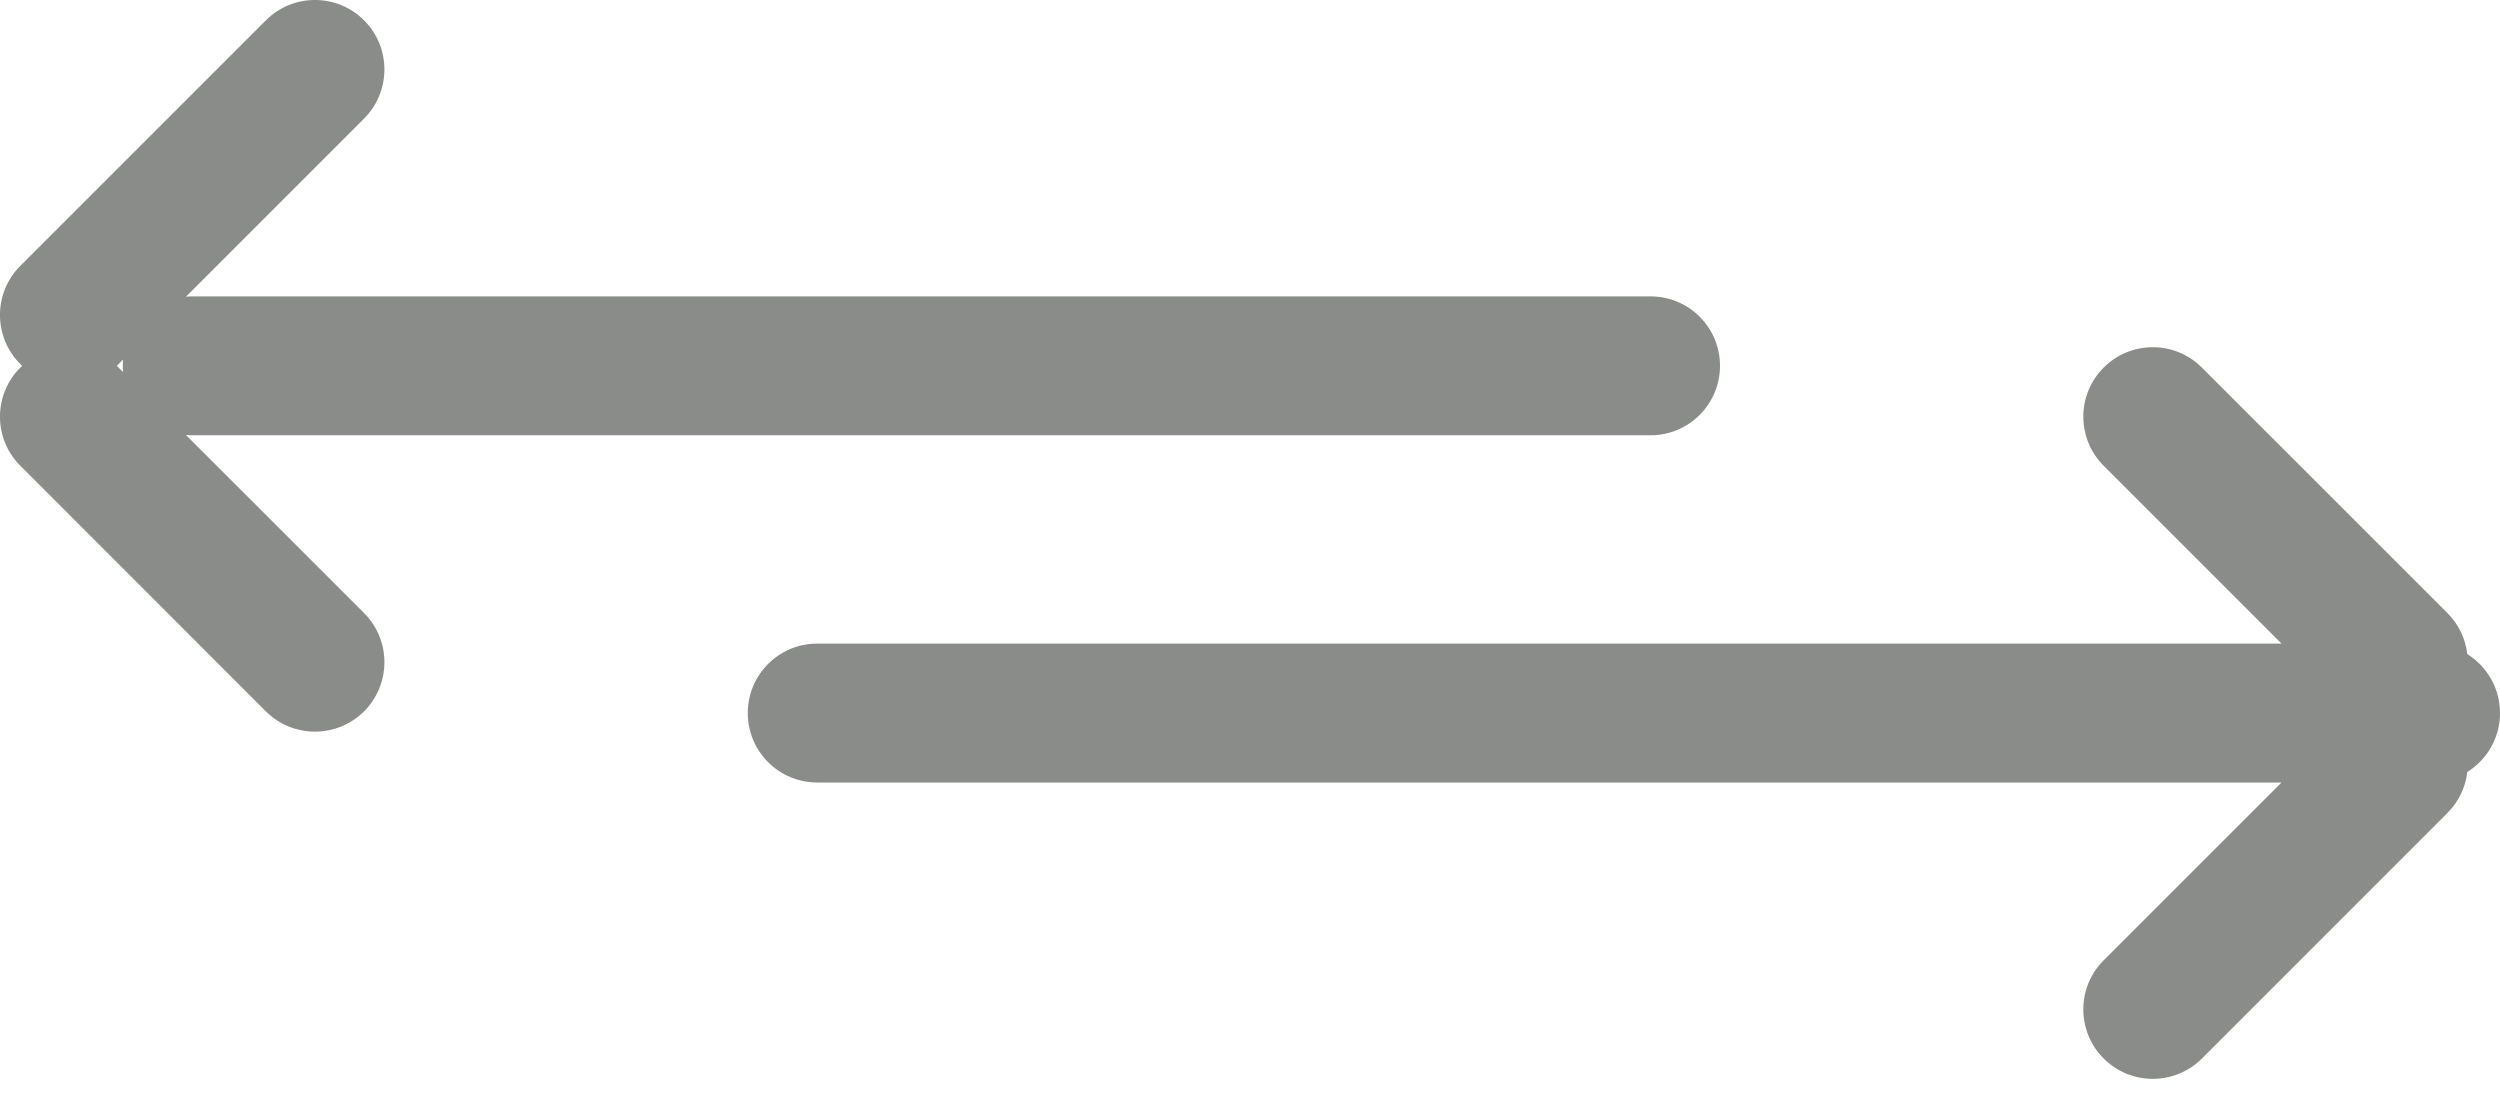
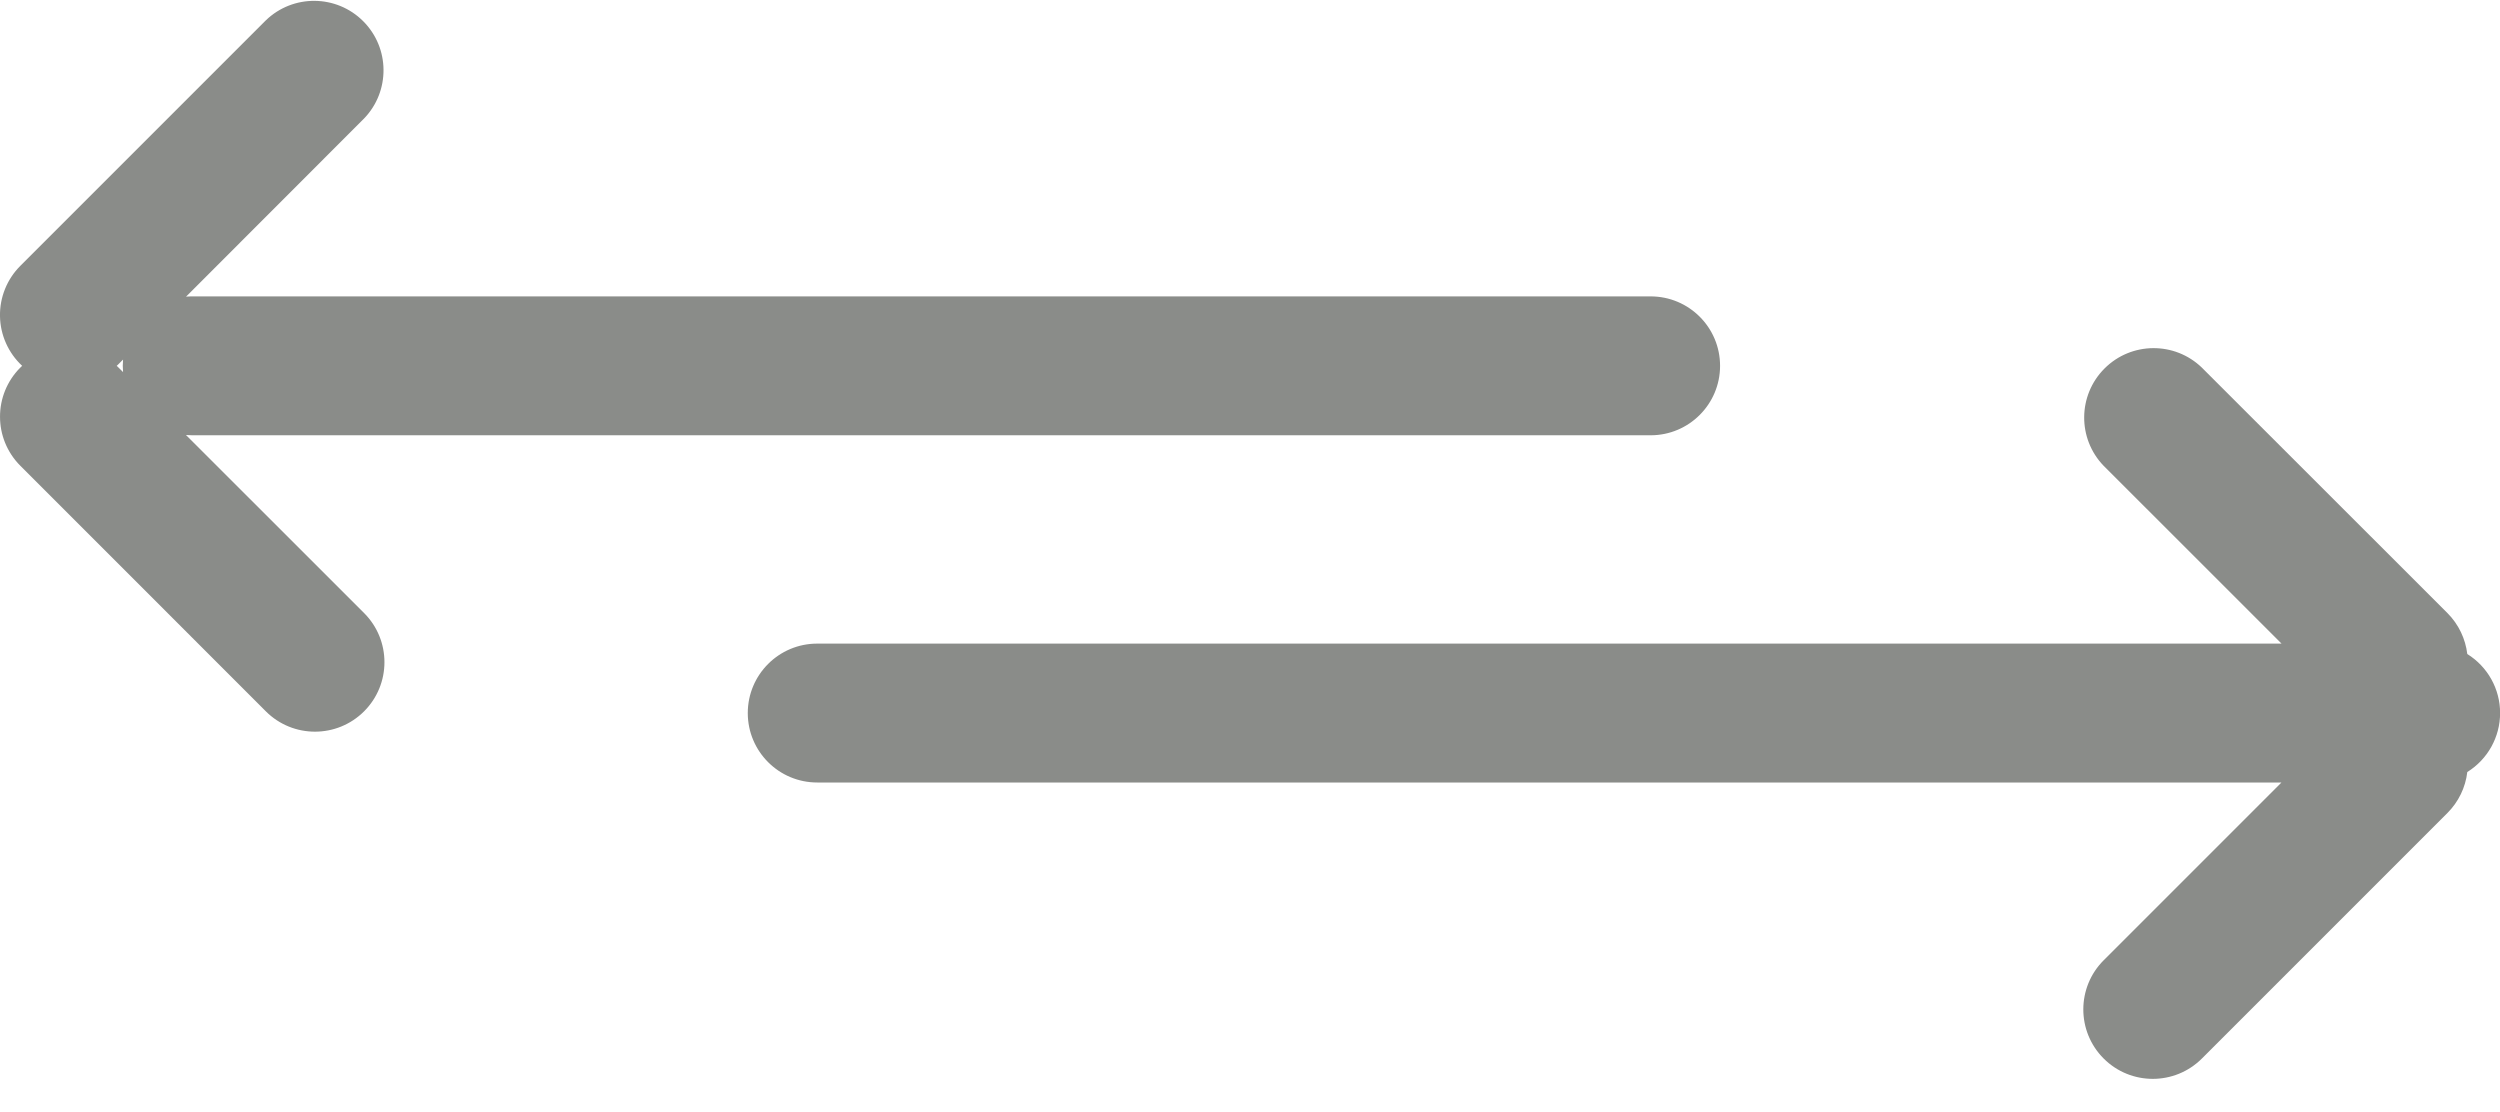
- <svg xmlns="http://www.w3.org/2000/svg" width="36px" height="16px" viewBox="0 0 36 16" version="1.1">
-   <defs />
-   <g id="Page-1" stroke="none" stroke-width="1" fill="none" fill-rule="evenodd" fill-opacity="0.753">
-     <g id="Address" transform="translate(-121, -391)" fill="#646762">
-       <path d="M153.854,402.268 L132.768,402.268 C132.215,402.268 131.768,401.82 131.768,401.268 C131.768,400.715 132.215,400.268 132.768,400.268 L153.854,400.268 L151.293,397.707 C150.902,397.317 150.902,396.683 151.293,396.293 L151.293,396.293 C151.683,395.902 152.317,395.902 152.707,396.293 L156.243,399.828 C156.408,399.994 156.504,400.203 156.529,400.419 C156.812,400.595 157,400.91 157,401.268 C157,401.626 156.812,401.94 156.529,402.117 C156.504,402.332 156.408,402.542 156.243,402.707 L152.707,406.243 C152.317,406.633 151.683,406.633 151.293,406.243 C150.902,405.852 150.902,405.219 151.293,404.828 L153.854,402.268 Z M123.678,397.264 L126.243,399.828 C126.633,400.219 126.633,400.852 126.243,401.243 C125.852,401.633 125.219,401.633 124.828,401.243 L124.828,401.243 L121.293,397.707 C120.902,397.317 120.902,396.683 121.293,396.293 L121.293,396.293 C121.301,396.284 121.31,396.276 121.319,396.268 C121.31,396.26 121.301,396.251 121.293,396.243 L121.293,396.243 L121.293,396.243 C120.902,395.852 120.902,395.219 121.293,394.828 L121.293,394.828 L124.828,391.293 C125.219,390.902 125.852,390.902 126.243,391.293 L126.243,391.293 C126.633,391.683 126.633,392.317 126.243,392.707 L123.678,395.272 C123.708,395.269 123.738,395.268 123.768,395.268 L144.768,395.268 C145.32,395.268 145.768,395.715 145.768,396.268 C145.768,396.82 145.32,397.268 144.768,397.268 L123.768,397.268 C123.738,397.268 123.708,397.266 123.678,397.264 Z M122.772,396.358 C122.769,396.328 122.768,396.298 122.768,396.268 C122.768,396.238 122.769,396.208 122.772,396.178 L122.707,396.243 C122.699,396.251 122.69,396.26 122.681,396.268 C122.69,396.276 122.699,396.284 122.707,396.293 L122.772,396.358 Z" id="transaction" />
-     </g>
-   </g>
+ <svg xmlns="http://www.w3.org/2000/svg" width="36" height="16">
+   <path d="M32.854 11.268H11.768a1 1 0 1 1 0-2h21.086l-2.561-2.56a1 1 0 0 1 1.414-1.414l3.536 3.534c.165.166.26.375.286.59a1 1 0 0 1 0 1.699.996.996 0 0 1-.286.59l-3.536 3.536a1 1 0 0 1-1.414-1.415l2.56-2.56zM2.678 6.264l2.565 2.564a1 1 0 0 1-1.415 1.415L.293 6.707a1 1 0 0 1 0-1.414l.026-.025a1 1 0 0 1-.026-1.44L3.828.293a1 1 0 0 1 1.414 1.414L2.679 4.272c.03-.003.06-.004.09-.004h21a1 1 0 1 1 0 2h-21c-.03 0-.06-.002-.09-.004zm-.906-.906a1.013 1.013 0 0 1 0-.18l-.065.065a1.018 1.018 0 0 1-.026.025l.026.025.065.065z" fill="#646762" fill-rule="evenodd" fill-opacity=".753" />
</svg>
